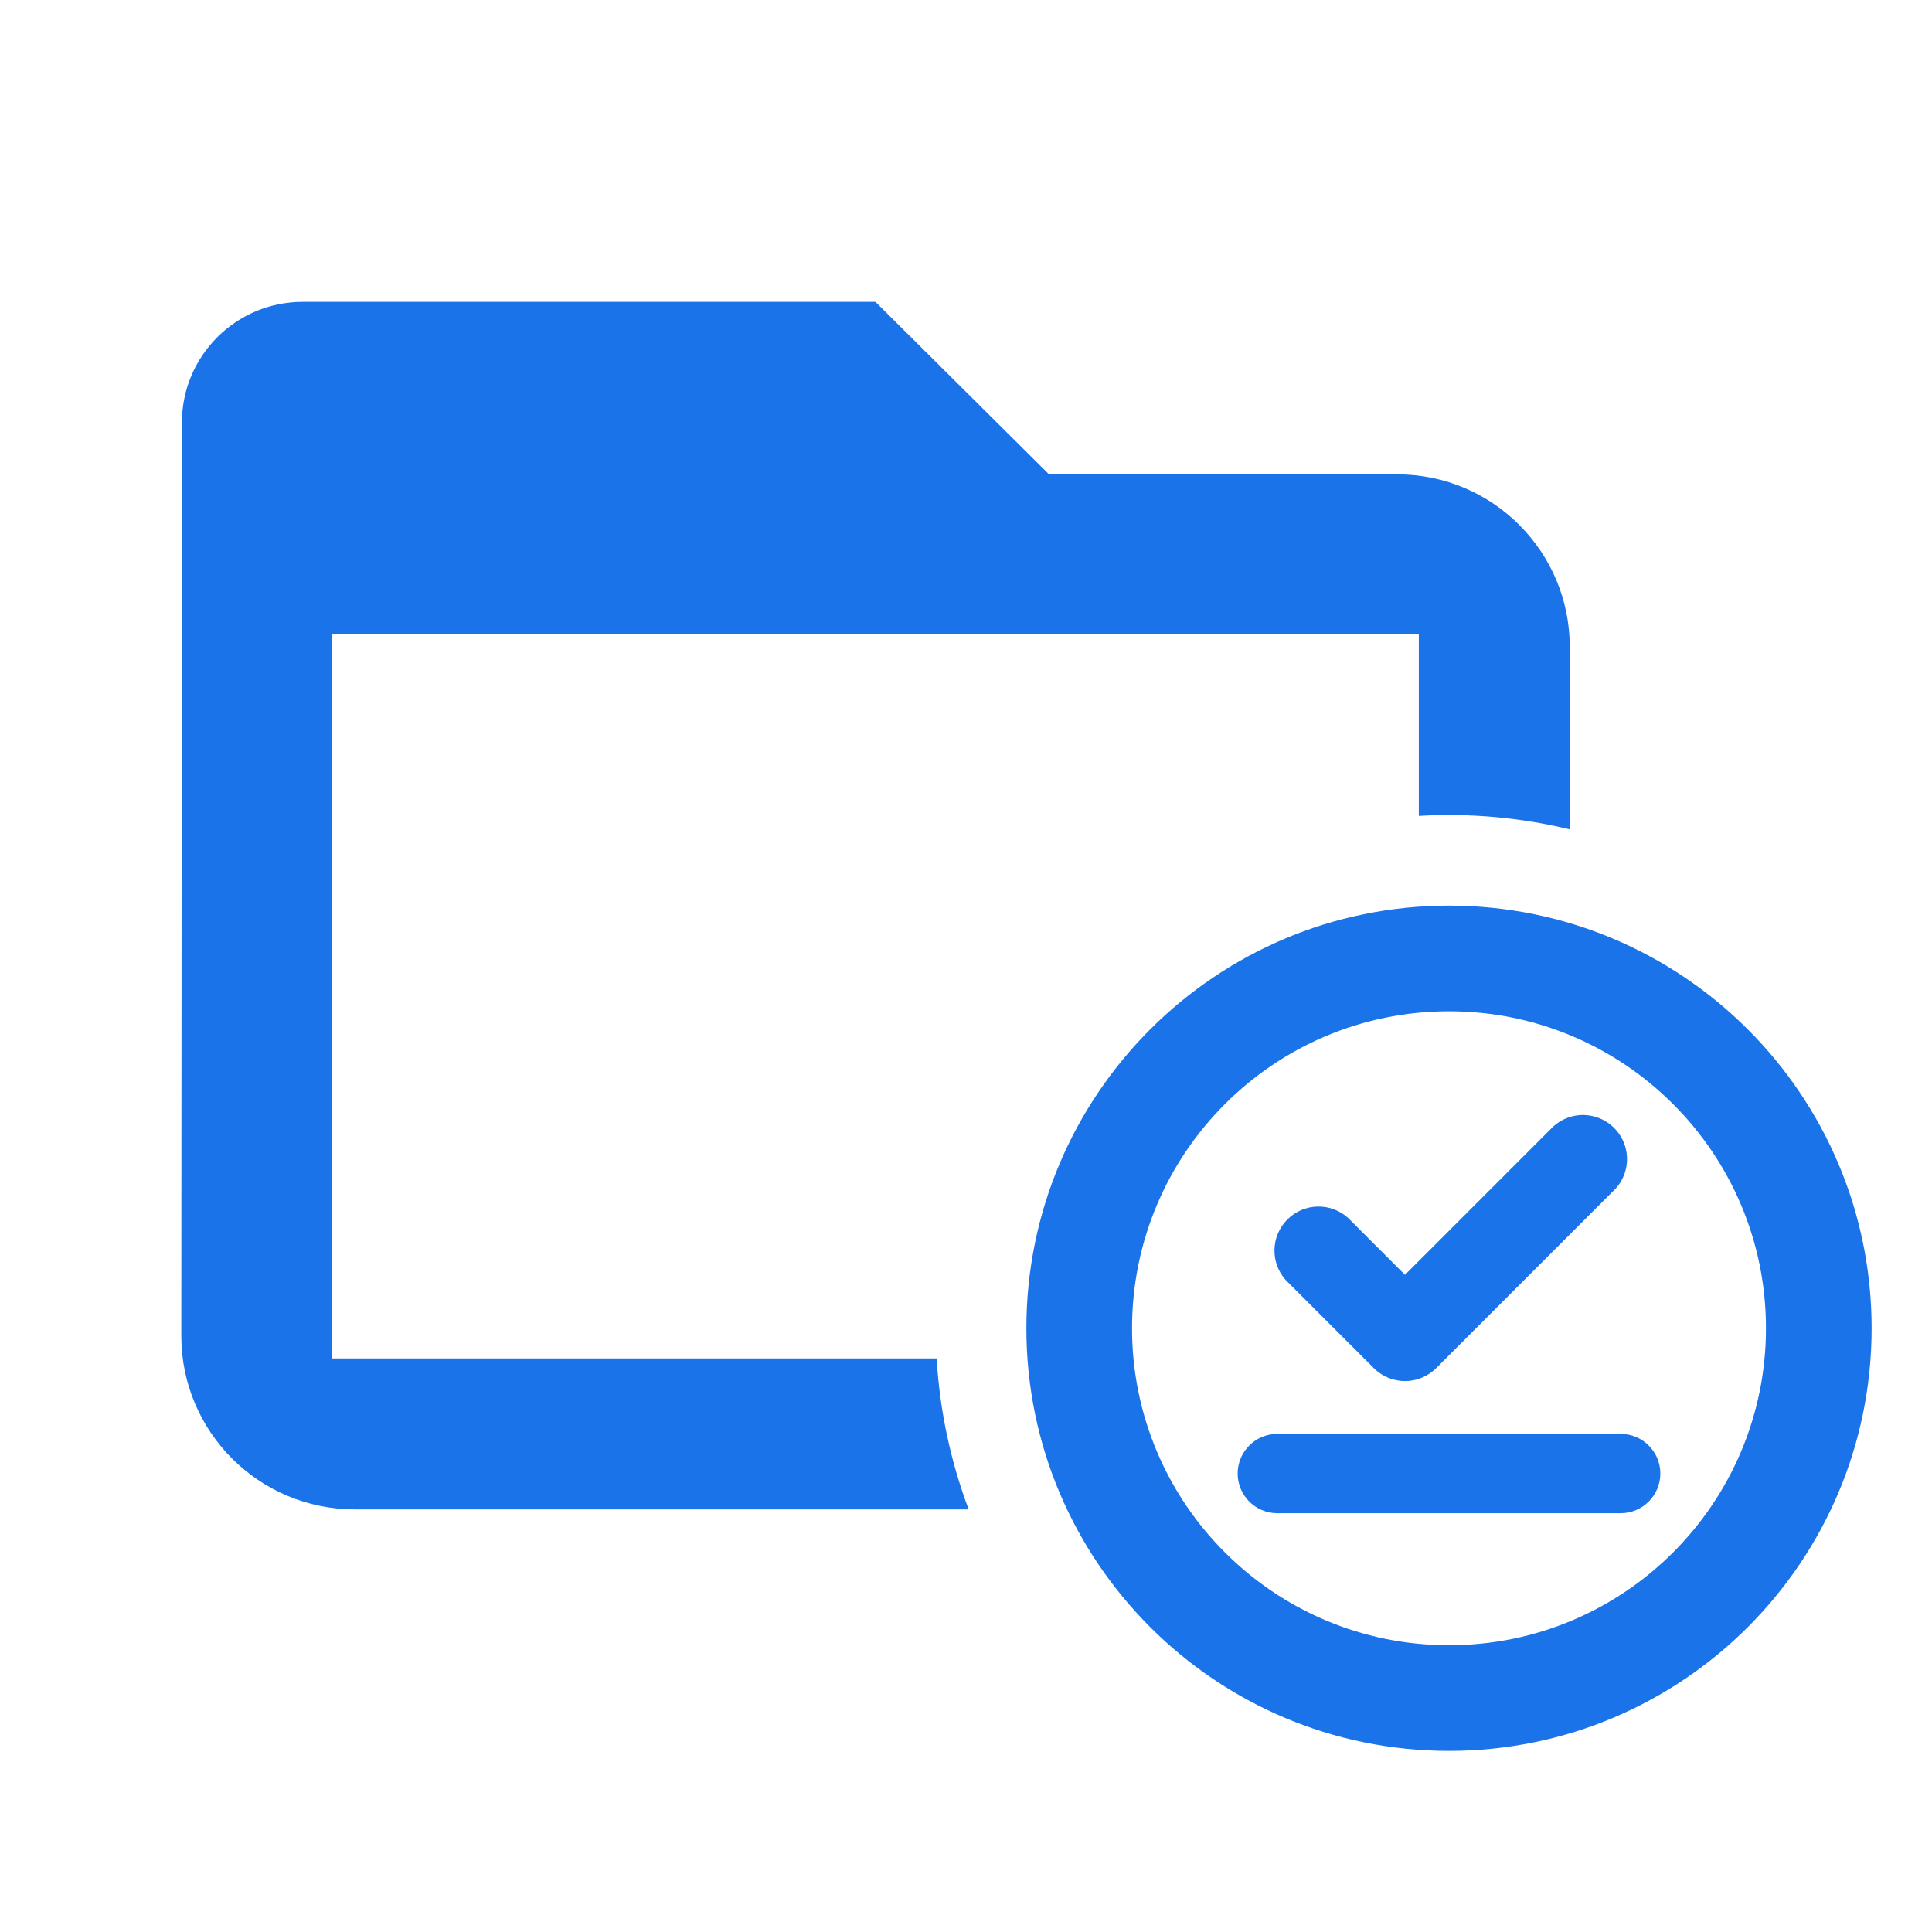
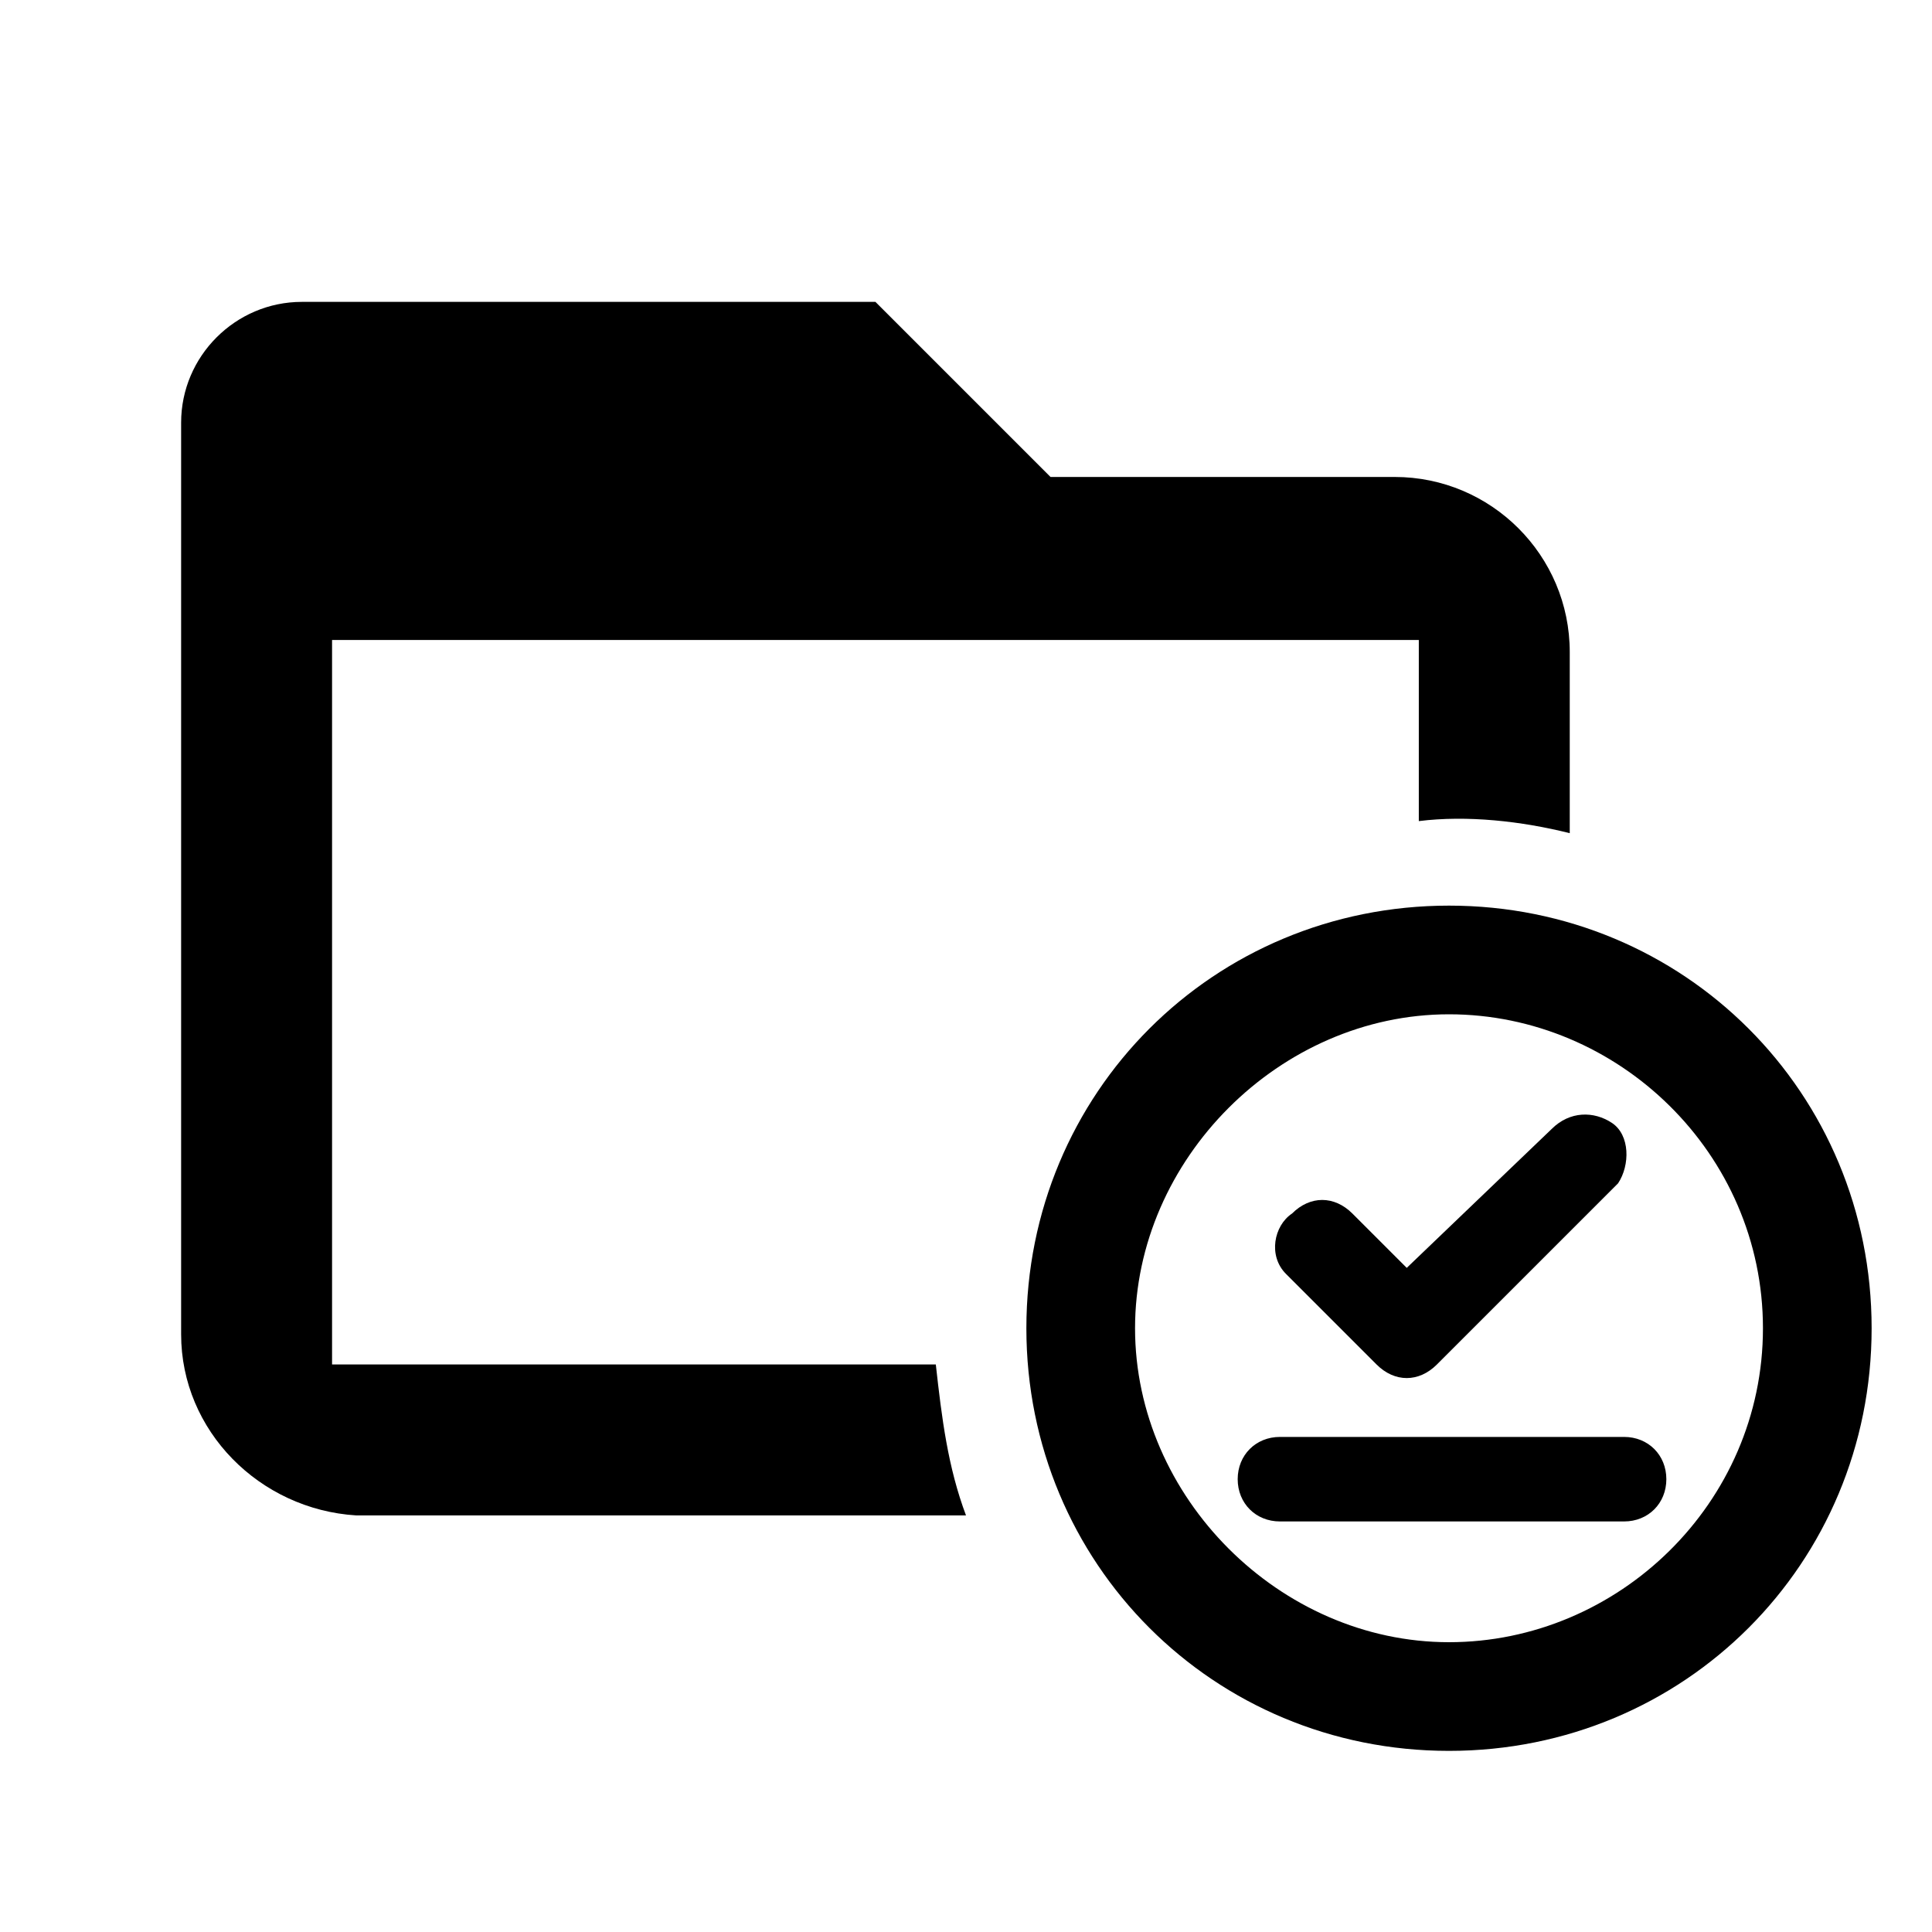
- <svg xmlns="http://www.w3.org/2000/svg" width="32" height="32" fill="none">
-   <path d="M23.143 7.857A2.857 2.857 0 0 1 26 10.714v3.023a8.52 8.52 0 0 0-2.5-.223V10.5h-18v12h10.014c.051.875.235 1.715.53 2.5H5.876a2.873 2.873 0 0 1-2.873-2.875l.01-15.126a2 2 0 0 1 2-1.999H14.5l2.875 2.857h5.768ZM25.672 18.714a.73.73 0 1 1 1.031 1.03l-2.916 2.917a.73.73 0 0 1-1.032 0l-1.458-1.458a.73.73 0 0 1 1.031-1.031l.943.943 2.4-2.401ZM21.156 23.75a.656.656 0 1 0 0 1.313h5.688a.656.656 0 0 0 0-1.313h-5.688Z" fill="#1A73E8" />
-   <path fill-rule="evenodd" clip-rule="evenodd" d="M31 22a7 7 0 1 1-14 0 7 7 0 0 1 14 0Zm-1.75 0a5.25 5.25 0 1 1-10.5 0 5.25 5.25 0 0 1 10.5 0Z" fill="#1A73E8" />
+ <svg xmlns="http://www.w3.org/2000/svg" xml:space="preserve" style="enable-background:new 0 0 32 32" viewBox="0 0 32 32">
+   <path d="M23.1 7.9c1.6 0 2.9 1.3 2.9 2.9v3c-.8-.2-1.7-.3-2.5-.2v-3h-18v12h10c.1.9.2 1.7.5 2.5H5.9C4.3 25 3 23.7 3 22.1V7c0-1.1.9-2 2-2h9.5l2.9 2.9h5.7zm2.6 10.8c.3-.3.7-.3 1-.1s.3.7.1 1l-.1.1-2.9 2.9c-.3.3-.7.3-1 0l-1.5-1.5c-.3-.3-.2-.8.1-1 .3-.3.7-.3 1 0l.9.9 2.4-2.3zm-4.5 5.1c-.4 0-.7.3-.7.7s.3.7.7.7h5.7c.4 0 .7-.3.7-.7s-.3-.7-.7-.7h-5.7z" />
+   <path d="M31 22c0 3.9-3.1 7-7 7s-7-3.1-7-7 3.1-7 7-7 7 3.1 7 7zm-1.8 0c0 2.9-2.4 5.2-5.2 5.2s-5.2-2.4-5.2-5.2 2.4-5.2 5.2-5.2 5.2 2.3 5.2 5.2z" style="fill-rule:evenodd;clip-rule:evenodd" />
</svg>
